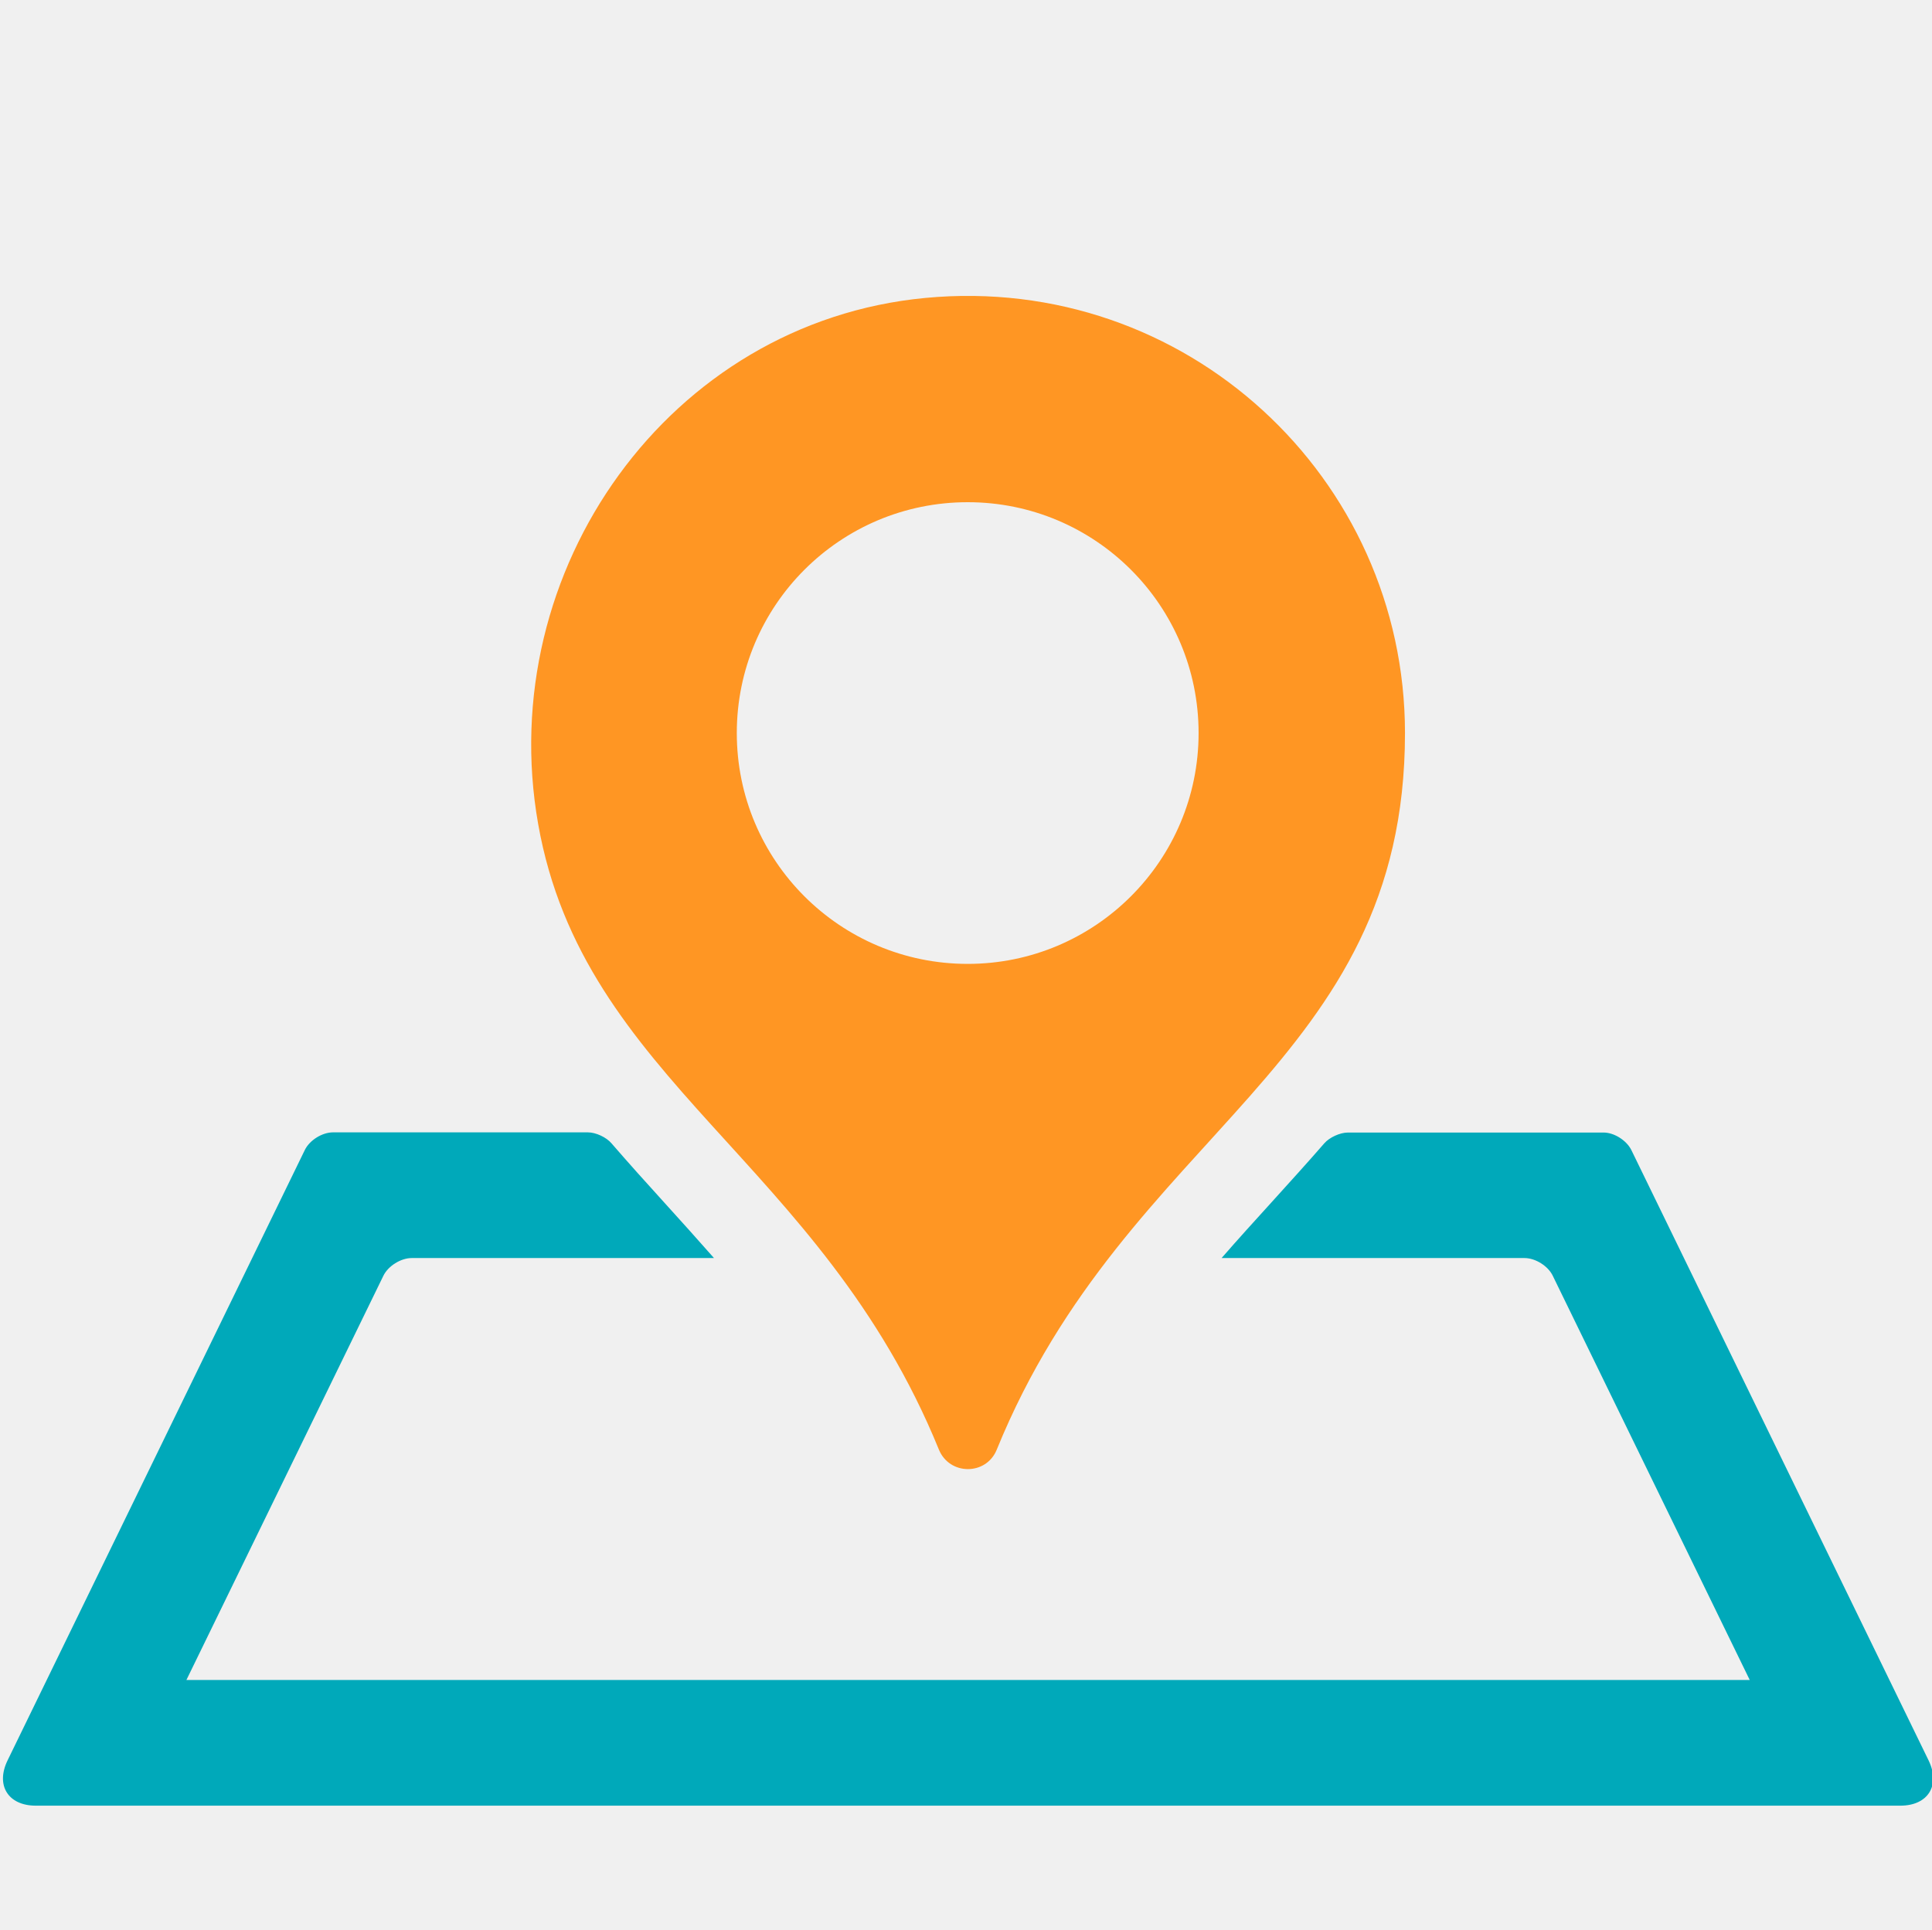
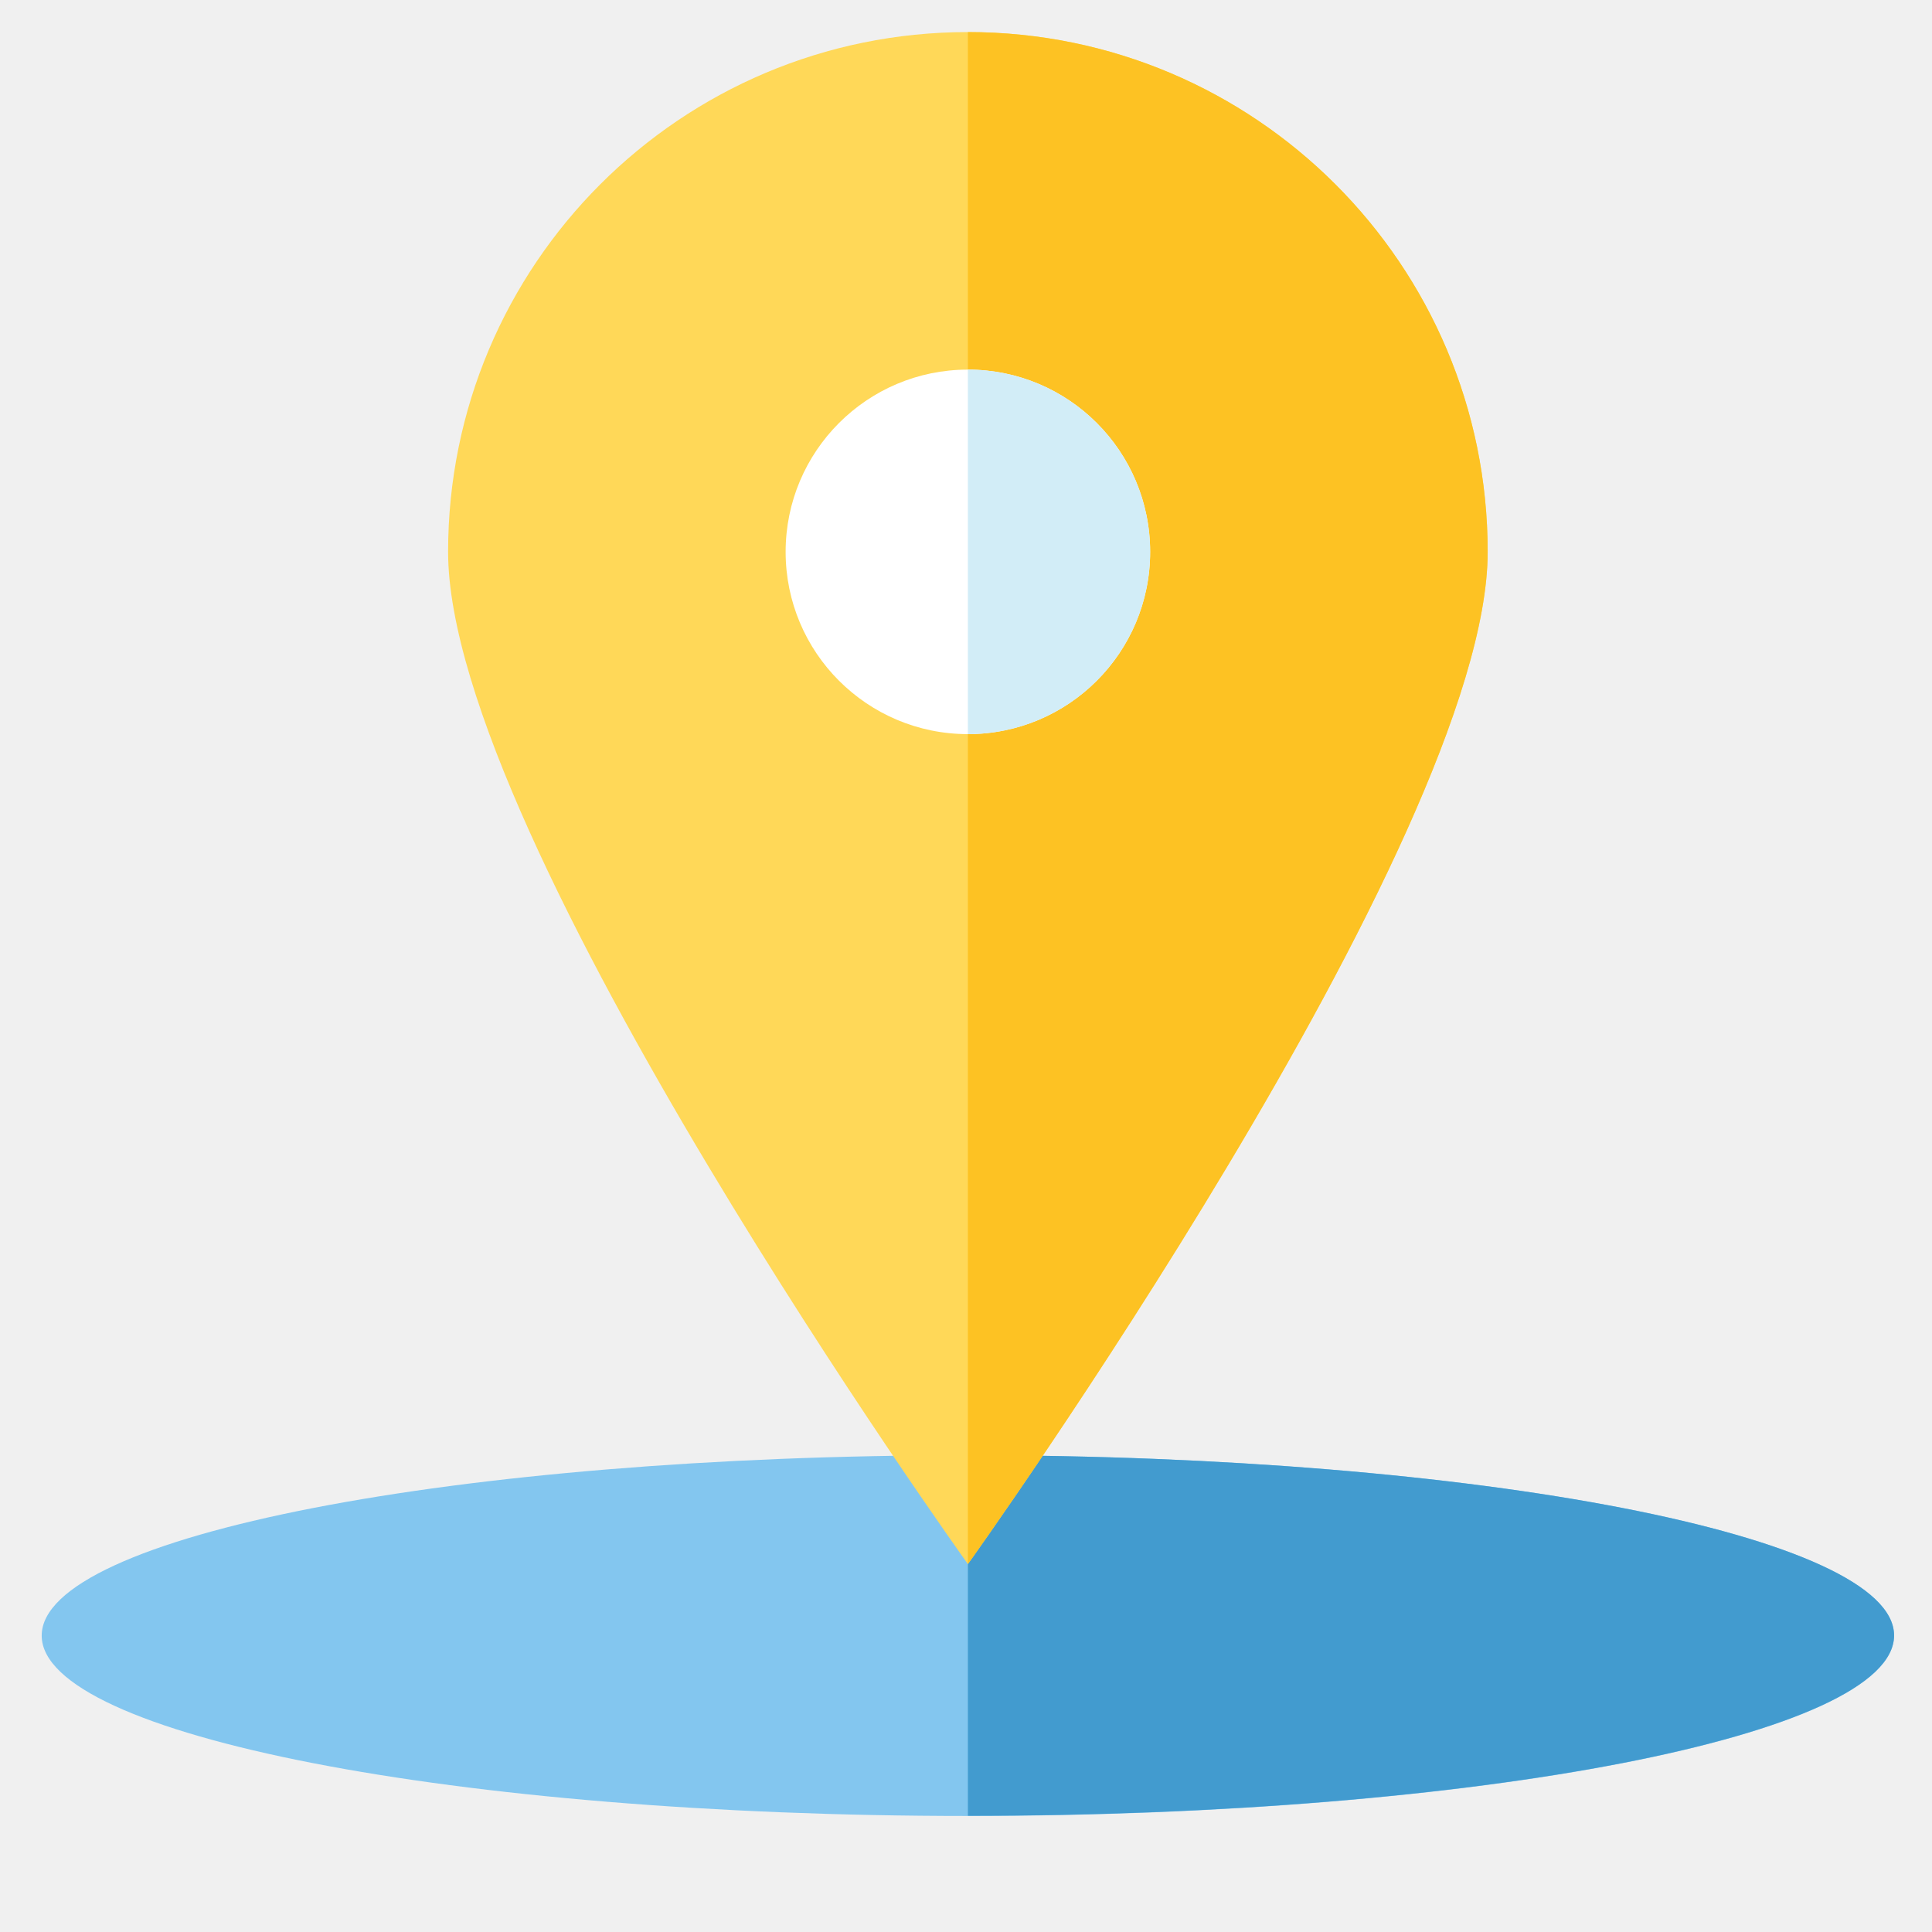
- <svg xmlns="http://www.w3.org/2000/svg" t="1530363219186" class="icon" style="" viewBox="0 0 1025 1024" version="1.1" p-id="1171" width="200.195" height="200">
+ <svg xmlns="http://www.w3.org/2000/svg" t="1530451623902" class="icon" style="" viewBox="0 0 1024 1024" version="1.1" p-id="2653" width="200" height="200">
  <defs>
    <style type="text/css" />
  </defs>
-   <path d="M865.5 610.3l157.7 323.9c6.4 13.2-0.3 24-15 24H19c-14.7 0-21.4-10.8-15-24l157.7-323.9c2.5-5.2 9.2-9.4 15-9.4h135.2c4.2 0 9.8 2.6 12.5 5.8 9.2 10.6 18.5 21 27.8 31.2 8.8 9.7 17.7 19.6 26.6 29.7H218.4c-5.7 0-12.5 4.2-15 9.4L98.9 891.5h829.4L823.8 677c-2.5-5.2-9.2-9.4-15-9.4H648.1c8.8-10.1 17.7-19.9 26.6-29.7 9.3-10.3 18.7-20.6 27.9-31.2 2.7-3.1 8.3-5.7 12.5-5.7h135.5c5.7-0.1 12.4 4.2 14.9 9.3z" fill="#00A9BA" p-id="1172" />
-   <path d="M490.9 158.1c-136 12.9-229.1 144.6-205.4 279.1 24.1 136.6 150.1 178.7 212.6 332 5.6 13.8 25.1 13.9 30.7 0.1C598.1 599.1 745.4 566 745.4 389c0-135.6-116.3-244-254.5-230.9z m22.5 353.4c-67.7 0-122.5-54.8-122.5-122.5s54.8-122.5 122.5-122.5S635.9 321.3 635.9 389c0 67.6-54.8 122.5-122.5 122.5z" fill="#FF9623" p-id="1173" />
+   <path d="M22.1 866.9a490.9 95.6 0 1 0 981.8 0 490.9 95.6 0 1 0-981.8 0Z" fill="#83C6EF" p-id="2654" />
+   <path d="M513 771.3v191.1c271.1 0 490.9-42.8 490.9-95.6 0-52.7-219.8-95.5-490.9-95.5z" fill="#429BCF" p-id="2655" />
+   <path d="M788.5 292.5C788.5 444.7 513 829 513 829S237.5 444.7 237.5 292.5 360.8 17 513 17s275.5 123.4 275.5 275.5z" fill="#FFD858" p-id="2656" />
+   <path d="M513 17v812s275.5-384.3 275.5-536.5C788.5 140.4 665.2 17 513 17z" fill="#FDC223" p-id="2657" />
+   <path d="M513 292.5m-96.6 0a96.6 96.6 0 1 0 193.2 0 96.6 96.6 0 1 0-193.2 0Z" fill="#FFFFFF" p-id="2658" />
+   <path d="M513 195.9v193.2c53.4 0 96.6-43.3 96.6-96.6s-43.2-96.6-96.6-96.6z" fill="#D2EDF7" p-id="2659" />
</svg>
